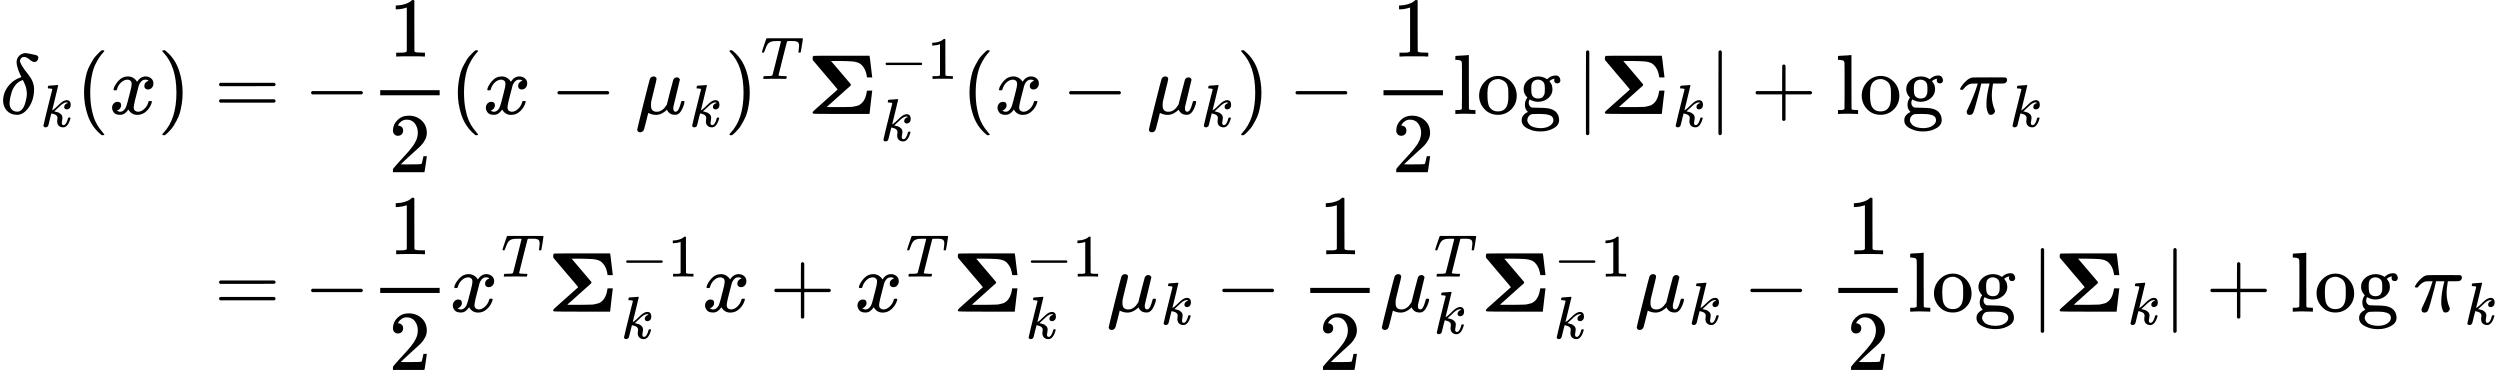
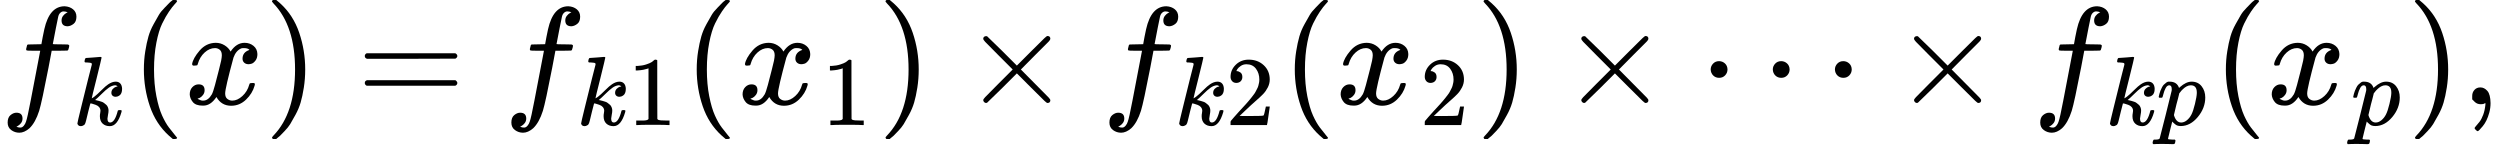
- <svg xmlns="http://www.w3.org/2000/svg" xmlns:xlink="http://www.w3.org/1999/xlink" style="vertical-align: -4.362ex;" width="66.604ex" height="9.855ex" role="img" focusable="false" viewBox="0 -2428 29439.1 4356">
+ <svg xmlns="http://www.w3.org/2000/svg" xmlns:xlink="http://www.w3.org/1999/xlink" style="vertical-align: -0.65ex;" width="40.704ex" height="2.347ex" role="img" focusable="false" viewBox="0 -750 17991.1 1037.2">
  <defs>
-     <path id="MJX-131-TEX-I-1D6FF" d="M195 609Q195 656 227 686T302 717Q319 716 351 709T407 697T433 690Q451 682 451 662Q451 644 438 628T403 612Q382 612 348 641T288 671T249 657T235 628Q235 584 334 463Q401 379 401 292Q401 169 340 80T205 -10H198Q127 -10 83 36T36 153Q36 286 151 382Q191 413 252 434Q252 435 245 449T230 481T214 521T201 566T195 609ZM112 130Q112 83 136 55T204 27Q233 27 256 51T291 111T309 178T316 232Q316 267 309 298T295 344T269 400L259 396Q215 381 183 342T137 256T118 179T112 130Z" />
-     <path id="MJX-131-TEX-I-1D458" d="M121 647Q121 657 125 670T137 683Q138 683 209 688T282 694Q294 694 294 686Q294 679 244 477Q194 279 194 272Q213 282 223 291Q247 309 292 354T362 415Q402 442 438 442Q468 442 485 423T503 369Q503 344 496 327T477 302T456 291T438 288Q418 288 406 299T394 328Q394 353 410 369T442 390L458 393Q446 405 434 405H430Q398 402 367 380T294 316T228 255Q230 254 243 252T267 246T293 238T320 224T342 206T359 180T365 147Q365 130 360 106T354 66Q354 26 381 26Q429 26 459 145Q461 153 479 153H483Q499 153 499 144Q499 139 496 130Q455 -11 378 -11Q333 -11 305 15T277 90Q277 108 280 121T283 145Q283 167 269 183T234 206T200 217T182 220H180Q168 178 159 139T145 81T136 44T129 20T122 7T111 -2Q98 -11 83 -11Q66 -11 57 -1T48 16Q48 26 85 176T158 471L195 616Q196 629 188 632T149 637H144Q134 637 131 637T124 640T121 647Z" />
-     <path id="MJX-131-TEX-N-28" d="M94 250Q94 319 104 381T127 488T164 576T202 643T244 695T277 729T302 750H315H319Q333 750 333 741Q333 738 316 720T275 667T226 581T184 443T167 250T184 58T225 -81T274 -167T316 -220T333 -241Q333 -250 318 -250H315H302L274 -226Q180 -141 137 -14T94 250Z" />
-     <path id="MJX-131-TEX-I-1D465" d="M52 289Q59 331 106 386T222 442Q257 442 286 424T329 379Q371 442 430 442Q467 442 494 420T522 361Q522 332 508 314T481 292T458 288Q439 288 427 299T415 328Q415 374 465 391Q454 404 425 404Q412 404 406 402Q368 386 350 336Q290 115 290 78Q290 50 306 38T341 26Q378 26 414 59T463 140Q466 150 469 151T485 153H489Q504 153 504 145Q504 144 502 134Q486 77 440 33T333 -11Q263 -11 227 52Q186 -10 133 -10H127Q78 -10 57 16T35 71Q35 103 54 123T99 143Q142 143 142 101Q142 81 130 66T107 46T94 41L91 40Q91 39 97 36T113 29T132 26Q168 26 194 71Q203 87 217 139T245 247T261 313Q266 340 266 352Q266 380 251 392T217 404Q177 404 142 372T93 290Q91 281 88 280T72 278H58Q52 284 52 289Z" />
-     <path id="MJX-131-TEX-N-29" d="M60 749L64 750Q69 750 74 750H86L114 726Q208 641 251 514T294 250Q294 182 284 119T261 12T224 -76T186 -143T145 -194T113 -227T90 -246Q87 -249 86 -250H74Q66 -250 63 -250T58 -247T55 -238Q56 -237 66 -225Q221 -64 221 250T66 725Q56 737 55 738Q55 746 60 749Z" />
-     <path id="MJX-131-TEX-N-3D" d="M56 347Q56 360 70 367H707Q722 359 722 347Q722 336 708 328L390 327H72Q56 332 56 347ZM56 153Q56 168 72 173H708Q722 163 722 153Q722 140 707 133H70Q56 140 56 153Z" />
-     <path id="MJX-131-TEX-N-2212" d="M84 237T84 250T98 270H679Q694 262 694 250T679 230H98Q84 237 84 250Z" />
-     <path id="MJX-131-TEX-N-31" d="M213 578L200 573Q186 568 160 563T102 556H83V602H102Q149 604 189 617T245 641T273 663Q275 666 285 666Q294 666 302 660V361L303 61Q310 54 315 52T339 48T401 46H427V0H416Q395 3 257 3Q121 3 100 0H88V46H114Q136 46 152 46T177 47T193 50T201 52T207 57T213 61V578Z" />
-     <path id="MJX-131-TEX-N-32" d="M109 429Q82 429 66 447T50 491Q50 562 103 614T235 666Q326 666 387 610T449 465Q449 422 429 383T381 315T301 241Q265 210 201 149L142 93L218 92Q375 92 385 97Q392 99 409 186V189H449V186Q448 183 436 95T421 3V0H50V19V31Q50 38 56 46T86 81Q115 113 136 137Q145 147 170 174T204 211T233 244T261 278T284 308T305 340T320 369T333 401T340 431T343 464Q343 527 309 573T212 619Q179 619 154 602T119 569T109 550Q109 549 114 549Q132 549 151 535T170 489Q170 464 154 447T109 429Z" />
-     <path id="MJX-131-TEX-I-1D707" d="M58 -216Q44 -216 34 -208T23 -186Q23 -176 96 116T173 414Q186 442 219 442Q231 441 239 435T249 423T251 413Q251 401 220 279T187 142Q185 131 185 107V99Q185 26 252 26Q261 26 270 27T287 31T302 38T315 45T327 55T338 65T348 77T356 88T365 100L372 110L408 253Q444 395 448 404Q461 431 491 431Q504 431 512 424T523 412T525 402L449 84Q448 79 448 68Q448 43 455 35T476 26Q485 27 496 35Q517 55 537 131Q543 151 547 152Q549 153 557 153H561Q580 153 580 144Q580 138 575 117T555 63T523 13Q510 0 491 -8Q483 -10 467 -10Q446 -10 429 -4T402 11T385 29T376 44T374 51L368 45Q362 39 350 30T324 12T288 -4T246 -11Q199 -11 153 12L129 -85Q108 -167 104 -180T92 -202Q76 -216 58 -216Z" />
-     <path id="MJX-131-TEX-I-1D447" d="M40 437Q21 437 21 445Q21 450 37 501T71 602L88 651Q93 669 101 677H569H659Q691 677 697 676T704 667Q704 661 687 553T668 444Q668 437 649 437Q640 437 637 437T631 442L629 445Q629 451 635 490T641 551Q641 586 628 604T573 629Q568 630 515 631Q469 631 457 630T439 622Q438 621 368 343T298 60Q298 48 386 46Q418 46 427 45T436 36Q436 31 433 22Q429 4 424 1L422 0Q419 0 415 0Q410 0 363 1T228 2Q99 2 64 0H49Q43 6 43 9T45 27Q49 40 55 46H83H94Q174 46 189 55Q190 56 191 56Q196 59 201 76T241 233Q258 301 269 344Q339 619 339 625Q339 630 310 630H279Q212 630 191 624Q146 614 121 583T67 467Q60 445 57 441T43 437H40Z" />
-     <path id="MJX-131-TEX-B-1D6BA" d="M766 271Q764 266 750 137T735 4V0H407Q74 0 71 4L70 5Q64 9 64 18Q64 24 82 41T213 158L359 288Q360 288 320 336T214 460Q67 633 66 635Q64 638 64 655Q64 679 75 684Q78 686 407 686H735V682Q738 676 751 558T766 434V430H735Q704 430 704 431Q704 434 703 444T696 477T681 520T654 563T613 598Q578 615 527 619T371 624H281L396 489Q506 358 513 351Q517 342 512 334Q503 325 371 208Q338 179 303 147T249 99L231 83L243 81Q258 81 364 81Q382 81 418 81T470 82T513 83T554 88T587 96T619 109T645 129Q689 173 702 260L704 274Q704 275 735 275H766V271Z" />
-     <path id="MJX-131-TEX-N-6C" d="M42 46H56Q95 46 103 60V68Q103 77 103 91T103 124T104 167T104 217T104 272T104 329Q104 366 104 407T104 482T104 542T103 586T103 603Q100 622 89 628T44 637H26V660Q26 683 28 683L38 684Q48 685 67 686T104 688Q121 689 141 690T171 693T182 694H185V379Q185 62 186 60Q190 52 198 49Q219 46 247 46H263V0H255L232 1Q209 2 183 2T145 3T107 3T57 1L34 0H26V46H42Z" />
-     <path id="MJX-131-TEX-N-6F" d="M28 214Q28 309 93 378T250 448Q340 448 405 380T471 215Q471 120 407 55T250 -10Q153 -10 91 57T28 214ZM250 30Q372 30 372 193V225V250Q372 272 371 288T364 326T348 362T317 390T268 410Q263 411 252 411Q222 411 195 399Q152 377 139 338T126 246V226Q126 130 145 91Q177 30 250 30Z" />
-     <path id="MJX-131-TEX-N-67" d="M329 409Q373 453 429 453Q459 453 472 434T485 396Q485 382 476 371T449 360Q416 360 412 390Q410 404 415 411Q415 412 416 414V415Q388 412 363 393Q355 388 355 386Q355 385 359 381T368 369T379 351T388 325T392 292Q392 230 343 187T222 143Q172 143 123 171Q112 153 112 133Q112 98 138 81Q147 75 155 75T227 73Q311 72 335 67Q396 58 431 26Q470 -13 470 -72Q470 -139 392 -175Q332 -206 250 -206Q167 -206 107 -175Q29 -140 29 -75Q29 -39 50 -15T92 18L103 24Q67 55 67 108Q67 155 96 193Q52 237 52 292Q52 355 102 398T223 442Q274 442 318 416L329 409ZM299 343Q294 371 273 387T221 404Q192 404 171 388T145 343Q142 326 142 292Q142 248 149 227T179 192Q196 182 222 182Q244 182 260 189T283 207T294 227T299 242Q302 258 302 292T299 343ZM403 -75Q403 -50 389 -34T348 -11T299 -2T245 0H218Q151 0 138 -6Q118 -15 107 -34T95 -74Q95 -84 101 -97T122 -127T170 -155T250 -167Q319 -167 361 -139T403 -75Z" />
-     <path id="MJX-131-TEX-N-2061" d="" />
-     <path id="MJX-131-TEX-N-7C" d="M139 -249H137Q125 -249 119 -235V251L120 737Q130 750 139 750Q152 750 159 735V-235Q151 -249 141 -249H139Z" />
-     <path id="MJX-131-TEX-N-2B" d="M56 237T56 250T70 270H369V420L370 570Q380 583 389 583Q402 583 409 568V270H707Q722 262 722 250T707 230H409V-68Q401 -82 391 -82H389H387Q375 -82 369 -68V230H70Q56 237 56 250Z" />
-     <path id="MJX-131-TEX-I-1D70B" d="M132 -11Q98 -11 98 22V33L111 61Q186 219 220 334L228 358H196Q158 358 142 355T103 336Q92 329 81 318T62 297T53 285Q51 284 38 284Q19 284 19 294Q19 300 38 329T93 391T164 429Q171 431 389 431Q549 431 553 430Q573 423 573 402Q573 371 541 360Q535 358 472 358H408L405 341Q393 269 393 222Q393 170 402 129T421 65T431 37Q431 20 417 5T381 -10Q370 -10 363 -7T347 17T331 77Q330 86 330 121Q330 170 339 226T357 318T367 358H269L268 354Q268 351 249 275T206 114T175 17Q164 -11 132 -11Z" />
+     <path id="MJX-145-TEX-I-1D453" d="M118 -162Q120 -162 124 -164T135 -167T147 -168Q160 -168 171 -155T187 -126Q197 -99 221 27T267 267T289 382V385H242Q195 385 192 387Q188 390 188 397L195 425Q197 430 203 430T250 431Q298 431 298 432Q298 434 307 482T319 540Q356 705 465 705Q502 703 526 683T550 630Q550 594 529 578T487 561Q443 561 443 603Q443 622 454 636T478 657L487 662Q471 668 457 668Q445 668 434 658T419 630Q412 601 403 552T387 469T380 433Q380 431 435 431Q480 431 487 430T498 424Q499 420 496 407T491 391Q489 386 482 386T428 385H372L349 263Q301 15 282 -47Q255 -132 212 -173Q175 -205 139 -205Q107 -205 81 -186T55 -132Q55 -95 76 -78T118 -61Q162 -61 162 -103Q162 -122 151 -136T127 -157L118 -162Z" />
+     <path id="MJX-145-TEX-I-1D458" d="M121 647Q121 657 125 670T137 683Q138 683 209 688T282 694Q294 694 294 686Q294 679 244 477Q194 279 194 272Q213 282 223 291Q247 309 292 354T362 415Q402 442 438 442Q468 442 485 423T503 369Q503 344 496 327T477 302T456 291T438 288Q418 288 406 299T394 328Q394 353 410 369T442 390L458 393Q446 405 434 405H430Q398 402 367 380T294 316T228 255Q230 254 243 252T267 246T293 238T320 224T342 206T359 180T365 147Q365 130 360 106T354 66Q354 26 381 26Q429 26 459 145Q461 153 479 153H483Q499 153 499 144Q499 139 496 130Q455 -11 378 -11Q333 -11 305 15T277 90Q277 108 280 121T283 145Q283 167 269 183T234 206T200 217T182 220H180Q168 178 159 139T145 81T136 44T129 20T122 7T111 -2Q98 -11 83 -11Q66 -11 57 -1T48 16Q48 26 85 176T158 471L195 616Q196 629 188 632T149 637H144Q134 637 131 637T124 640T121 647Z" />
+     <path id="MJX-145-TEX-N-28" d="M94 250Q94 319 104 381T127 488T164 576T202 643T244 695T277 729T302 750H315H319Q333 750 333 741Q333 738 316 720T275 667T226 581T184 443T167 250T184 58T225 -81T274 -167T316 -220T333 -241Q333 -250 318 -250H315H302L274 -226Q180 -141 137 -14T94 250Z" />
+     <path id="MJX-145-TEX-I-1D465" d="M52 289Q59 331 106 386T222 442Q257 442 286 424T329 379Q371 442 430 442Q467 442 494 420T522 361Q522 332 508 314T481 292T458 288Q439 288 427 299T415 328Q415 374 465 391Q454 404 425 404Q412 404 406 402Q368 386 350 336Q290 115 290 78Q290 50 306 38T341 26Q378 26 414 59T463 140Q466 150 469 151T485 153H489Q504 153 504 145Q504 144 502 134Q486 77 440 33T333 -11Q263 -11 227 52Q186 -10 133 -10H127Q78 -10 57 16T35 71Q35 103 54 123T99 143Q142 143 142 101Q142 81 130 66T107 46T94 41L91 40Q91 39 97 36T113 29T132 26Q168 26 194 71Q203 87 217 139T245 247T261 313Q266 340 266 352Q266 380 251 392T217 404Q177 404 142 372T93 290Q91 281 88 280T72 278H58Q52 284 52 289Z" />
+     <path id="MJX-145-TEX-N-29" d="M60 749L64 750Q69 750 74 750H86L114 726Q208 641 251 514T294 250Q294 182 284 119T261 12T224 -76T186 -143T145 -194T113 -227T90 -246Q87 -249 86 -250H74Q66 -250 63 -250T58 -247T55 -238Q56 -237 66 -225Q221 -64 221 250T66 725Q56 737 55 738Q55 746 60 749Z" />
+     <path id="MJX-145-TEX-N-3D" d="M56 347Q56 360 70 367H707Q722 359 722 347Q722 336 708 328L390 327H72Q56 332 56 347ZM56 153Q56 168 72 173H708Q722 163 722 153Q722 140 707 133H70Q56 140 56 153Z" />
+     <path id="MJX-145-TEX-N-31" d="M213 578L200 573Q186 568 160 563T102 556H83V602H102Q149 604 189 617T245 641T273 663Q275 666 285 666Q294 666 302 660V361L303 61Q310 54 315 52T339 48T401 46H427V0H416Q395 3 257 3Q121 3 100 0H88V46H114Q136 46 152 46T177 47T193 50T201 52T207 57T213 61V578Z" />
+     <path id="MJX-145-TEX-N-D7" d="M630 29Q630 9 609 9Q604 9 587 25T493 118L389 222L284 117Q178 13 175 11Q171 9 168 9Q160 9 154 15T147 29Q147 36 161 51T255 146L359 250L255 354Q174 435 161 449T147 471Q147 480 153 485T168 490Q173 490 175 489Q178 487 284 383L389 278L493 382Q570 459 587 475T609 491Q630 491 630 471Q630 464 620 453T522 355L418 250L522 145Q606 61 618 48T630 29Z" />
+     <path id="MJX-145-TEX-N-32" d="M109 429Q82 429 66 447T50 491Q50 562 103 614T235 666Q326 666 387 610T449 465Q449 422 429 383T381 315T301 241Q265 210 201 149L142 93L218 92Q375 92 385 97Q392 99 409 186V189H449V186Q448 183 436 95T421 3V0H50V19V31Q50 38 56 46T86 81Q115 113 136 137Q145 147 170 174T204 211T233 244T261 278T284 308T305 340T320 369T333 401T340 431T343 464Q343 527 309 573T212 619Q179 619 154 602T119 569T109 550Q109 549 114 549Q132 549 151 535T170 489Q170 464 154 447T109 429Z" />
+     <path id="MJX-145-TEX-N-22EF" d="M78 250Q78 274 95 292T138 310Q162 310 180 294T199 251Q199 226 182 208T139 190T96 207T78 250ZM525 250Q525 274 542 292T585 310Q609 310 627 294T646 251Q646 226 629 208T586 190T543 207T525 250ZM972 250Q972 274 989 292T1032 310Q1056 310 1074 294T1093 251Q1093 226 1076 208T1033 190T990 207T972 250Z" />
+     <path id="MJX-145-TEX-I-1D45D" d="M23 287Q24 290 25 295T30 317T40 348T55 381T75 411T101 433T134 442Q209 442 230 378L240 387Q302 442 358 442Q423 442 460 395T497 281Q497 173 421 82T249 -10Q227 -10 210 -4Q199 1 187 11T168 28L161 36Q160 35 139 -51T118 -138Q118 -144 126 -145T163 -148H188Q194 -155 194 -157T191 -175Q188 -187 185 -190T172 -194Q170 -194 161 -194T127 -193T65 -192Q-5 -192 -24 -194H-32Q-39 -187 -39 -183Q-37 -156 -26 -148H-6Q28 -147 33 -136Q36 -130 94 103T155 350Q156 355 156 364Q156 405 131 405Q109 405 94 377T71 316T59 280Q57 278 43 278H29Q23 284 23 287ZM178 102Q200 26 252 26Q282 26 310 49T356 107Q374 141 392 215T411 325V331Q411 405 350 405Q339 405 328 402T306 393T286 380T269 365T254 350T243 336T235 326L232 322Q232 321 229 308T218 264T204 212Q178 106 178 102Z" />
+     <path id="MJX-145-TEX-N-2C" d="M78 35T78 60T94 103T137 121Q165 121 187 96T210 8Q210 -27 201 -60T180 -117T154 -158T130 -185T117 -194Q113 -194 104 -185T95 -172Q95 -168 106 -156T131 -126T157 -76T173 -3V9L172 8Q170 7 167 6T161 3T152 1T140 0Q113 0 96 17Z" />
  </defs>
  <g stroke="currentColor" fill="currentColor" stroke-width="0" transform="scale(1,-1)">
    <g data-mml-node="math">
-       <g data-mml-node="mtable">
-         <g data-mml-node="mtr" transform="translate(0,1086)">
-           <g data-mml-node="mtd">
-             <g data-mml-node="msub">
-               <g data-mml-node="mi">
-                 <use data-c="1D6FF" xlink:href="#MJX-131-TEX-I-1D6FF" />
-               </g>
-               <g data-mml-node="mi" transform="translate(477,-150) scale(0.707)">
-                 <use data-c="1D458" xlink:href="#MJX-131-TEX-I-1D458" />
-               </g>
-             </g>
-             <g data-mml-node="mo" transform="translate(895.4,0)">
-               <use data-c="28" xlink:href="#MJX-131-TEX-N-28" />
-             </g>
-             <g data-mml-node="mi" transform="translate(1284.4,0)">
-               <use data-c="1D465" xlink:href="#MJX-131-TEX-I-1D465" />
-             </g>
-             <g data-mml-node="mo" transform="translate(1856.4,0)">
-               <use data-c="29" xlink:href="#MJX-131-TEX-N-29" />
-             </g>
+       <g data-mml-node="msub">
+         <g data-mml-node="mi">
+           <use data-c="1D453" xlink:href="#MJX-145-TEX-I-1D453" />
+         </g>
+         <g data-mml-node="mi" transform="translate(523,-150) scale(0.707)">
+           <use data-c="1D458" xlink:href="#MJX-145-TEX-I-1D458" />
+         </g>
+       </g>
+       <g data-mml-node="mo" transform="translate(941.4,0)">
+         <use data-c="28" xlink:href="#MJX-145-TEX-N-28" />
+       </g>
+       <g data-mml-node="mi" transform="translate(1330.4,0)">
+         <use data-c="1D465" xlink:href="#MJX-145-TEX-I-1D465" />
+       </g>
+       <g data-mml-node="mo" transform="translate(1902.4,0)">
+         <use data-c="29" xlink:href="#MJX-145-TEX-N-29" />
+       </g>
+       <g data-mml-node="mo" transform="translate(2569.2,0)">
+         <use data-c="3D" xlink:href="#MJX-145-TEX-N-3D" />
+       </g>
+       <g data-mml-node="msub" transform="translate(3625,0)">
+         <g data-mml-node="mi">
+           <use data-c="1D453" xlink:href="#MJX-145-TEX-I-1D453" />
+         </g>
+         <g data-mml-node="TeXAtom" transform="translate(523,-150) scale(0.707)" data-mjx-texclass="ORD">
+           <g data-mml-node="mi">
+             <use data-c="1D458" xlink:href="#MJX-145-TEX-I-1D458" />
          </g>
-           <g data-mml-node="mtd" transform="translate(2245.4,0)">
-             <g data-mml-node="mi" />
-             <g data-mml-node="mo" transform="translate(277.8,0)">
-               <use data-c="3D" xlink:href="#MJX-131-TEX-N-3D" />
-             </g>
-             <g data-mml-node="mo" transform="translate(1333.6,0)">
-               <use data-c="2212" xlink:href="#MJX-131-TEX-N-2212" />
-             </g>
-             <g data-mml-node="mfrac" transform="translate(2111.6,0)">
-               <g data-mml-node="mn" transform="translate(220,676)">
-                 <use data-c="31" xlink:href="#MJX-131-TEX-N-31" />
-               </g>
-               <g data-mml-node="mn" transform="translate(220,-686)">
-                 <use data-c="32" xlink:href="#MJX-131-TEX-N-32" />
-               </g>
-               <rect width="700" height="60" x="120" y="220" />
-             </g>
-             <g data-mml-node="mo" transform="translate(3051.6,0)">
-               <use data-c="28" xlink:href="#MJX-131-TEX-N-28" />
-             </g>
-             <g data-mml-node="mi" transform="translate(3440.6,0)">
-               <use data-c="1D465" xlink:href="#MJX-131-TEX-I-1D465" />
-             </g>
-             <g data-mml-node="mo" transform="translate(4234.8,0)">
-               <use data-c="2212" xlink:href="#MJX-131-TEX-N-2212" />
-             </g>
-             <g data-mml-node="msub" transform="translate(5235,0)">
-               <g data-mml-node="mi">
-                 <use data-c="1D707" xlink:href="#MJX-131-TEX-I-1D707" />
-               </g>
-               <g data-mml-node="mi" transform="translate(636,-150) scale(0.707)">
-                 <use data-c="1D458" xlink:href="#MJX-131-TEX-I-1D458" />
-               </g>
-             </g>
-             <g data-mml-node="msup" transform="translate(6289.4,0)">
-               <g data-mml-node="mo">
-                 <use data-c="29" xlink:href="#MJX-131-TEX-N-29" />
-               </g>
-               <g data-mml-node="mi" transform="translate(422,413) scale(0.707)">
-                 <use data-c="1D447" xlink:href="#MJX-131-TEX-I-1D447" />
-               </g>
-             </g>
-             <g data-mml-node="msubsup" transform="translate(7259.2,0)">
-               <g data-mml-node="TeXAtom" data-mjx-texclass="ORD">
-                 <g data-mml-node="mi">
-                   <use data-c="1D6BA" xlink:href="#MJX-131-TEX-B-1D6BA" />
-                 </g>
-               </g>
-               <g data-mml-node="TeXAtom" transform="translate(864,413) scale(0.707)" data-mjx-texclass="ORD">
-                 <g data-mml-node="mo">
-                   <use data-c="2212" xlink:href="#MJX-131-TEX-N-2212" />
-                 </g>
-                 <g data-mml-node="mn" transform="translate(778,0)">
-                   <use data-c="31" xlink:href="#MJX-131-TEX-N-31" />
-                 </g>
-               </g>
-               <g data-mml-node="mi" transform="translate(864,-315.7) scale(0.707)">
-                 <use data-c="1D458" xlink:href="#MJX-131-TEX-I-1D458" />
-               </g>
-             </g>
-             <g data-mml-node="mo" transform="translate(9076.9,0)">
-               <use data-c="28" xlink:href="#MJX-131-TEX-N-28" />
-             </g>
-             <g data-mml-node="mi" transform="translate(9465.9,0)">
-               <use data-c="1D465" xlink:href="#MJX-131-TEX-I-1D465" />
-             </g>
-             <g data-mml-node="mo" transform="translate(10260.1,0)">
-               <use data-c="2212" xlink:href="#MJX-131-TEX-N-2212" />
-             </g>
-             <g data-mml-node="msub" transform="translate(11260.3,0)">
-               <g data-mml-node="mi">
-                 <use data-c="1D707" xlink:href="#MJX-131-TEX-I-1D707" />
-               </g>
-               <g data-mml-node="mi" transform="translate(636,-150) scale(0.707)">
-                 <use data-c="1D458" xlink:href="#MJX-131-TEX-I-1D458" />
-               </g>
-             </g>
-             <g data-mml-node="mo" transform="translate(12314.7,0)">
-               <use data-c="29" xlink:href="#MJX-131-TEX-N-29" />
-             </g>
-             <g data-mml-node="mo" transform="translate(12926,0)">
-               <use data-c="2212" xlink:href="#MJX-131-TEX-N-2212" />
-             </g>
-             <g data-mml-node="mfrac" transform="translate(13926.2,0)">
-               <g data-mml-node="mn" transform="translate(220,676)">
-                 <use data-c="31" xlink:href="#MJX-131-TEX-N-31" />
-               </g>
-               <g data-mml-node="mn" transform="translate(220,-686)">
-                 <use data-c="32" xlink:href="#MJX-131-TEX-N-32" />
-               </g>
-               <rect width="700" height="60" x="120" y="220" />
-             </g>
-             <g data-mml-node="mi" transform="translate(14866.2,0)">
-               <use data-c="6C" xlink:href="#MJX-131-TEX-N-6C" />
-               <use data-c="6F" xlink:href="#MJX-131-TEX-N-6F" transform="translate(278,0)" />
-               <use data-c="67" xlink:href="#MJX-131-TEX-N-67" transform="translate(778,0)" />
-             </g>
-             <g data-mml-node="mo" transform="translate(16144.2,0)">
-               <use data-c="2061" xlink:href="#MJX-131-TEX-N-2061" />
-             </g>
-             <g data-mml-node="mo" transform="translate(16310.8,0) translate(0 -0.5)">
-               <use data-c="7C" xlink:href="#MJX-131-TEX-N-7C" />
-             </g>
-             <g data-mml-node="msub" transform="translate(16588.8,0)">
-               <g data-mml-node="TeXAtom" data-mjx-texclass="ORD">
-                 <g data-mml-node="mi">
-                   <use data-c="1D6BA" xlink:href="#MJX-131-TEX-B-1D6BA" />
-                 </g>
-               </g>
-               <g data-mml-node="mi" transform="translate(864,-150) scale(0.707)">
-                 <use data-c="1D458" xlink:href="#MJX-131-TEX-I-1D458" />
-               </g>
-             </g>
-             <g data-mml-node="mo" transform="translate(17871.2,0) translate(0 -0.5)">
-               <use data-c="7C" xlink:href="#MJX-131-TEX-N-7C" />
-             </g>
-             <g data-mml-node="mo" transform="translate(18371.5,0)">
-               <use data-c="2B" xlink:href="#MJX-131-TEX-N-2B" />
-             </g>
-             <g data-mml-node="mi" transform="translate(19371.7,0)">
-               <use data-c="6C" xlink:href="#MJX-131-TEX-N-6C" />
-               <use data-c="6F" xlink:href="#MJX-131-TEX-N-6F" transform="translate(278,0)" />
-               <use data-c="67" xlink:href="#MJX-131-TEX-N-67" transform="translate(778,0)" />
-             </g>
-             <g data-mml-node="mo" transform="translate(20649.7,0)">
-               <use data-c="2061" xlink:href="#MJX-131-TEX-N-2061" />
-             </g>
-             <g data-mml-node="msub" transform="translate(20816.4,0)">
-               <g data-mml-node="mi">
-                 <use data-c="1D70B" xlink:href="#MJX-131-TEX-I-1D70B" />
-               </g>
-               <g data-mml-node="mi" transform="translate(603,-150) scale(0.707)">
-                 <use data-c="1D458" xlink:href="#MJX-131-TEX-I-1D458" />
-               </g>
-             </g>
+           <g data-mml-node="mn" transform="translate(521,0)">
+             <use data-c="31" xlink:href="#MJX-145-TEX-N-31" />
          </g>
        </g>
-         <g data-mml-node="mtr" transform="translate(0,-1242)">
-           <g data-mml-node="mtd" transform="translate(2245.4,0)" />
-           <g data-mml-node="mtd" transform="translate(2245.4,0)">
-             <g data-mml-node="mi" />
-             <g data-mml-node="mo" transform="translate(277.8,0)">
-               <use data-c="3D" xlink:href="#MJX-131-TEX-N-3D" />
-             </g>
-             <g data-mml-node="mo" transform="translate(1333.6,0)">
-               <use data-c="2212" xlink:href="#MJX-131-TEX-N-2212" />
-             </g>
-             <g data-mml-node="mfrac" transform="translate(2111.6,0)">
-               <g data-mml-node="mn" transform="translate(220,676)">
-                 <use data-c="31" xlink:href="#MJX-131-TEX-N-31" />
-               </g>
-               <g data-mml-node="mn" transform="translate(220,-686)">
-                 <use data-c="32" xlink:href="#MJX-131-TEX-N-32" />
-               </g>
-               <rect width="700" height="60" x="120" y="220" />
-             </g>
-             <g data-mml-node="msup" transform="translate(3051.6,0)">
-               <g data-mml-node="mi">
-                 <use data-c="1D465" xlink:href="#MJX-131-TEX-I-1D465" />
-               </g>
-               <g data-mml-node="mi" transform="translate(605,413) scale(0.707)">
-                 <use data-c="1D447" xlink:href="#MJX-131-TEX-I-1D447" />
-               </g>
-             </g>
-             <g data-mml-node="msubsup" transform="translate(4204.4,0)">
-               <g data-mml-node="TeXAtom" data-mjx-texclass="ORD">
-                 <g data-mml-node="mi">
-                   <use data-c="1D6BA" xlink:href="#MJX-131-TEX-B-1D6BA" />
-                 </g>
-               </g>
-               <g data-mml-node="TeXAtom" transform="translate(864,413) scale(0.707)" data-mjx-texclass="ORD">
-                 <g data-mml-node="mo">
-                   <use data-c="2212" xlink:href="#MJX-131-TEX-N-2212" />
-                 </g>
-                 <g data-mml-node="mn" transform="translate(778,0)">
-                   <use data-c="31" xlink:href="#MJX-131-TEX-N-31" />
-                 </g>
-               </g>
-               <g data-mml-node="mi" transform="translate(864,-315.7) scale(0.707)">
-                 <use data-c="1D458" xlink:href="#MJX-131-TEX-I-1D458" />
-               </g>
-             </g>
-             <g data-mml-node="mi" transform="translate(6022,0)">
-               <use data-c="1D465" xlink:href="#MJX-131-TEX-I-1D465" />
-             </g>
-             <g data-mml-node="mo" transform="translate(6816.3,0)">
-               <use data-c="2B" xlink:href="#MJX-131-TEX-N-2B" />
-             </g>
-             <g data-mml-node="msup" transform="translate(7816.5,0)">
-               <g data-mml-node="mi">
-                 <use data-c="1D465" xlink:href="#MJX-131-TEX-I-1D465" />
-               </g>
-               <g data-mml-node="mi" transform="translate(605,413) scale(0.707)">
-                 <use data-c="1D447" xlink:href="#MJX-131-TEX-I-1D447" />
-               </g>
-             </g>
-             <g data-mml-node="msubsup" transform="translate(8969.3,0)">
-               <g data-mml-node="TeXAtom" data-mjx-texclass="ORD">
-                 <g data-mml-node="mi">
-                   <use data-c="1D6BA" xlink:href="#MJX-131-TEX-B-1D6BA" />
-                 </g>
-               </g>
-               <g data-mml-node="TeXAtom" transform="translate(864,413) scale(0.707)" data-mjx-texclass="ORD">
-                 <g data-mml-node="mo">
-                   <use data-c="2212" xlink:href="#MJX-131-TEX-N-2212" />
-                 </g>
-                 <g data-mml-node="mn" transform="translate(778,0)">
-                   <use data-c="31" xlink:href="#MJX-131-TEX-N-31" />
-                 </g>
-               </g>
-               <g data-mml-node="mi" transform="translate(864,-315.7) scale(0.707)">
-                 <use data-c="1D458" xlink:href="#MJX-131-TEX-I-1D458" />
-               </g>
-             </g>
-             <g data-mml-node="msub" transform="translate(10787,0)">
-               <g data-mml-node="mi">
-                 <use data-c="1D707" xlink:href="#MJX-131-TEX-I-1D707" />
-               </g>
-               <g data-mml-node="mi" transform="translate(636,-150) scale(0.707)">
-                 <use data-c="1D458" xlink:href="#MJX-131-TEX-I-1D458" />
-               </g>
-             </g>
-             <g data-mml-node="mo" transform="translate(12063.6,0)">
-               <use data-c="2212" xlink:href="#MJX-131-TEX-N-2212" />
-             </g>
-             <g data-mml-node="mfrac" transform="translate(13063.8,0)">
-               <g data-mml-node="mn" transform="translate(220,676)">
-                 <use data-c="31" xlink:href="#MJX-131-TEX-N-31" />
-               </g>
-               <g data-mml-node="mn" transform="translate(220,-686)">
-                 <use data-c="32" xlink:href="#MJX-131-TEX-N-32" />
-               </g>
-               <rect width="700" height="60" x="120" y="220" />
-             </g>
-             <g data-mml-node="msubsup" transform="translate(14003.8,0)">
-               <g data-mml-node="mi">
-                 <use data-c="1D707" xlink:href="#MJX-131-TEX-I-1D707" />
-               </g>
-               <g data-mml-node="mi" transform="translate(636,413) scale(0.707)">
-                 <use data-c="1D447" xlink:href="#MJX-131-TEX-I-1D447" />
-               </g>
-               <g data-mml-node="mi" transform="translate(636,-257.7) scale(0.707)">
-                 <use data-c="1D458" xlink:href="#MJX-131-TEX-I-1D458" />
-               </g>
-             </g>
-             <g data-mml-node="msubsup" transform="translate(15187.6,0)">
-               <g data-mml-node="TeXAtom" data-mjx-texclass="ORD">
-                 <g data-mml-node="mi">
-                   <use data-c="1D6BA" xlink:href="#MJX-131-TEX-B-1D6BA" />
-                 </g>
-               </g>
-               <g data-mml-node="TeXAtom" transform="translate(864,413) scale(0.707)" data-mjx-texclass="ORD">
-                 <g data-mml-node="mo">
-                   <use data-c="2212" xlink:href="#MJX-131-TEX-N-2212" />
-                 </g>
-                 <g data-mml-node="mn" transform="translate(778,0)">
-                   <use data-c="31" xlink:href="#MJX-131-TEX-N-31" />
-                 </g>
-               </g>
-               <g data-mml-node="mi" transform="translate(864,-315.7) scale(0.707)">
-                 <use data-c="1D458" xlink:href="#MJX-131-TEX-I-1D458" />
-               </g>
-             </g>
-             <g data-mml-node="msub" transform="translate(17005.3,0)">
-               <g data-mml-node="mi">
-                 <use data-c="1D707" xlink:href="#MJX-131-TEX-I-1D707" />
-               </g>
-               <g data-mml-node="mi" transform="translate(636,-150) scale(0.707)">
-                 <use data-c="1D458" xlink:href="#MJX-131-TEX-I-1D458" />
-               </g>
-             </g>
-             <g data-mml-node="mo" transform="translate(18281.9,0)">
-               <use data-c="2212" xlink:href="#MJX-131-TEX-N-2212" />
-             </g>
-             <g data-mml-node="mfrac" transform="translate(19282.2,0)">
-               <g data-mml-node="mn" transform="translate(220,676)">
-                 <use data-c="31" xlink:href="#MJX-131-TEX-N-31" />
-               </g>
-               <g data-mml-node="mn" transform="translate(220,-686)">
-                 <use data-c="32" xlink:href="#MJX-131-TEX-N-32" />
-               </g>
-               <rect width="700" height="60" x="120" y="220" />
-             </g>
-             <g data-mml-node="mi" transform="translate(20222.2,0)">
-               <use data-c="6C" xlink:href="#MJX-131-TEX-N-6C" />
-               <use data-c="6F" xlink:href="#MJX-131-TEX-N-6F" transform="translate(278,0)" />
-               <use data-c="67" xlink:href="#MJX-131-TEX-N-67" transform="translate(778,0)" />
-             </g>
-             <g data-mml-node="mo" transform="translate(21500.2,0)">
-               <use data-c="2061" xlink:href="#MJX-131-TEX-N-2061" />
-             </g>
-             <g data-mml-node="mo" transform="translate(21666.8,0) translate(0 -0.5)">
-               <use data-c="7C" xlink:href="#MJX-131-TEX-N-7C" />
-             </g>
-             <g data-mml-node="msub" transform="translate(21944.8,0)">
-               <g data-mml-node="TeXAtom" data-mjx-texclass="ORD">
-                 <g data-mml-node="mi">
-                   <use data-c="1D6BA" xlink:href="#MJX-131-TEX-B-1D6BA" />
-                 </g>
-               </g>
-               <g data-mml-node="mi" transform="translate(864,-150) scale(0.707)">
-                 <use data-c="1D458" xlink:href="#MJX-131-TEX-I-1D458" />
-               </g>
-             </g>
-             <g data-mml-node="mo" transform="translate(23227.2,0) translate(0 -0.5)">
-               <use data-c="7C" xlink:href="#MJX-131-TEX-N-7C" />
-             </g>
-             <g data-mml-node="mo" transform="translate(23727.4,0)">
-               <use data-c="2B" xlink:href="#MJX-131-TEX-N-2B" />
-             </g>
-             <g data-mml-node="mi" transform="translate(24727.7,0)">
-               <use data-c="6C" xlink:href="#MJX-131-TEX-N-6C" />
-               <use data-c="6F" xlink:href="#MJX-131-TEX-N-6F" transform="translate(278,0)" />
-               <use data-c="67" xlink:href="#MJX-131-TEX-N-67" transform="translate(778,0)" />
-             </g>
-             <g data-mml-node="mo" transform="translate(26005.7,0)">
-               <use data-c="2061" xlink:href="#MJX-131-TEX-N-2061" />
-             </g>
-             <g data-mml-node="msub" transform="translate(26172.3,0)">
-               <g data-mml-node="mi">
-                 <use data-c="1D70B" xlink:href="#MJX-131-TEX-I-1D70B" />
-               </g>
-               <g data-mml-node="mi" transform="translate(603,-150) scale(0.707)">
-                 <use data-c="1D458" xlink:href="#MJX-131-TEX-I-1D458" />
-               </g>
-             </g>
+       </g>
+       <g data-mml-node="mo" transform="translate(4919.9,0)">
+         <use data-c="28" xlink:href="#MJX-145-TEX-N-28" />
+       </g>
+       <g data-mml-node="msub" transform="translate(5308.9,0)">
+         <g data-mml-node="mi">
+           <use data-c="1D465" xlink:href="#MJX-145-TEX-I-1D465" />
+         </g>
+         <g data-mml-node="mn" transform="translate(605,-150) scale(0.707)">
+           <use data-c="31" xlink:href="#MJX-145-TEX-N-31" />
+         </g>
+       </g>
+       <g data-mml-node="mo" transform="translate(6317.5,0)">
+         <use data-c="29" xlink:href="#MJX-145-TEX-N-29" />
+       </g>
+       <g data-mml-node="mo" transform="translate(6928.7,0)">
+         <use data-c="D7" xlink:href="#MJX-145-TEX-N-D7" />
+       </g>
+       <g data-mml-node="msub" transform="translate(7928.9,0)">
+         <g data-mml-node="mi">
+           <use data-c="1D453" xlink:href="#MJX-145-TEX-I-1D453" />
+         </g>
+         <g data-mml-node="TeXAtom" transform="translate(523,-150) scale(0.707)" data-mjx-texclass="ORD">
+           <g data-mml-node="mi">
+             <use data-c="1D458" xlink:href="#MJX-145-TEX-I-1D458" />
+           </g>
+           <g data-mml-node="mn" transform="translate(521,0)">
+             <use data-c="32" xlink:href="#MJX-145-TEX-N-32" />
          </g>
        </g>
+       </g>
+       <g data-mml-node="mo" transform="translate(9223.9,0)">
+         <use data-c="28" xlink:href="#MJX-145-TEX-N-28" />
+       </g>
+       <g data-mml-node="msub" transform="translate(9612.9,0)">
+         <g data-mml-node="mi">
+           <use data-c="1D465" xlink:href="#MJX-145-TEX-I-1D465" />
+         </g>
+         <g data-mml-node="mn" transform="translate(605,-150) scale(0.707)">
+           <use data-c="32" xlink:href="#MJX-145-TEX-N-32" />
+         </g>
+       </g>
+       <g data-mml-node="mo" transform="translate(10621.4,0)">
+         <use data-c="29" xlink:href="#MJX-145-TEX-N-29" />
+       </g>
+       <g data-mml-node="mo" transform="translate(11232.6,0)">
+         <use data-c="D7" xlink:href="#MJX-145-TEX-N-D7" />
+       </g>
+       <g data-mml-node="mo" transform="translate(12232.9,0)">
+         <use data-c="22EF" xlink:href="#MJX-145-TEX-N-22EF" />
+       </g>
+       <g data-mml-node="mo" transform="translate(13627.1,0)">
+         <use data-c="D7" xlink:href="#MJX-145-TEX-N-D7" />
+       </g>
+       <g data-mml-node="msub" transform="translate(14627.3,0)">
+         <g data-mml-node="mi">
+           <use data-c="1D453" xlink:href="#MJX-145-TEX-I-1D453" />
+         </g>
+         <g data-mml-node="TeXAtom" transform="translate(523,-150) scale(0.707)" data-mjx-texclass="ORD">
+           <g data-mml-node="mi">
+             <use data-c="1D458" xlink:href="#MJX-145-TEX-I-1D458" />
+           </g>
+           <g data-mml-node="mi" transform="translate(521,0)">
+             <use data-c="1D45D" xlink:href="#MJX-145-TEX-I-1D45D" />
+           </g>
+         </g>
+       </g>
+       <g data-mml-node="mo" transform="translate(15924.4,0)">
+         <use data-c="28" xlink:href="#MJX-145-TEX-N-28" />
+       </g>
+       <g data-mml-node="msub" transform="translate(16313.4,0)">
+         <g data-mml-node="mi">
+           <use data-c="1D465" xlink:href="#MJX-145-TEX-I-1D465" />
+         </g>
+         <g data-mml-node="mi" transform="translate(605,-150) scale(0.707)">
+           <use data-c="1D45D" xlink:href="#MJX-145-TEX-I-1D45D" />
+         </g>
+       </g>
+       <g data-mml-node="mo" transform="translate(17324.1,0)">
+         <use data-c="29" xlink:href="#MJX-145-TEX-N-29" />
+       </g>
+       <g data-mml-node="mo" transform="translate(17713.1,0)">
+         <use data-c="2C" xlink:href="#MJX-145-TEX-N-2C" />
      </g>
    </g>
  </g>
</svg>
